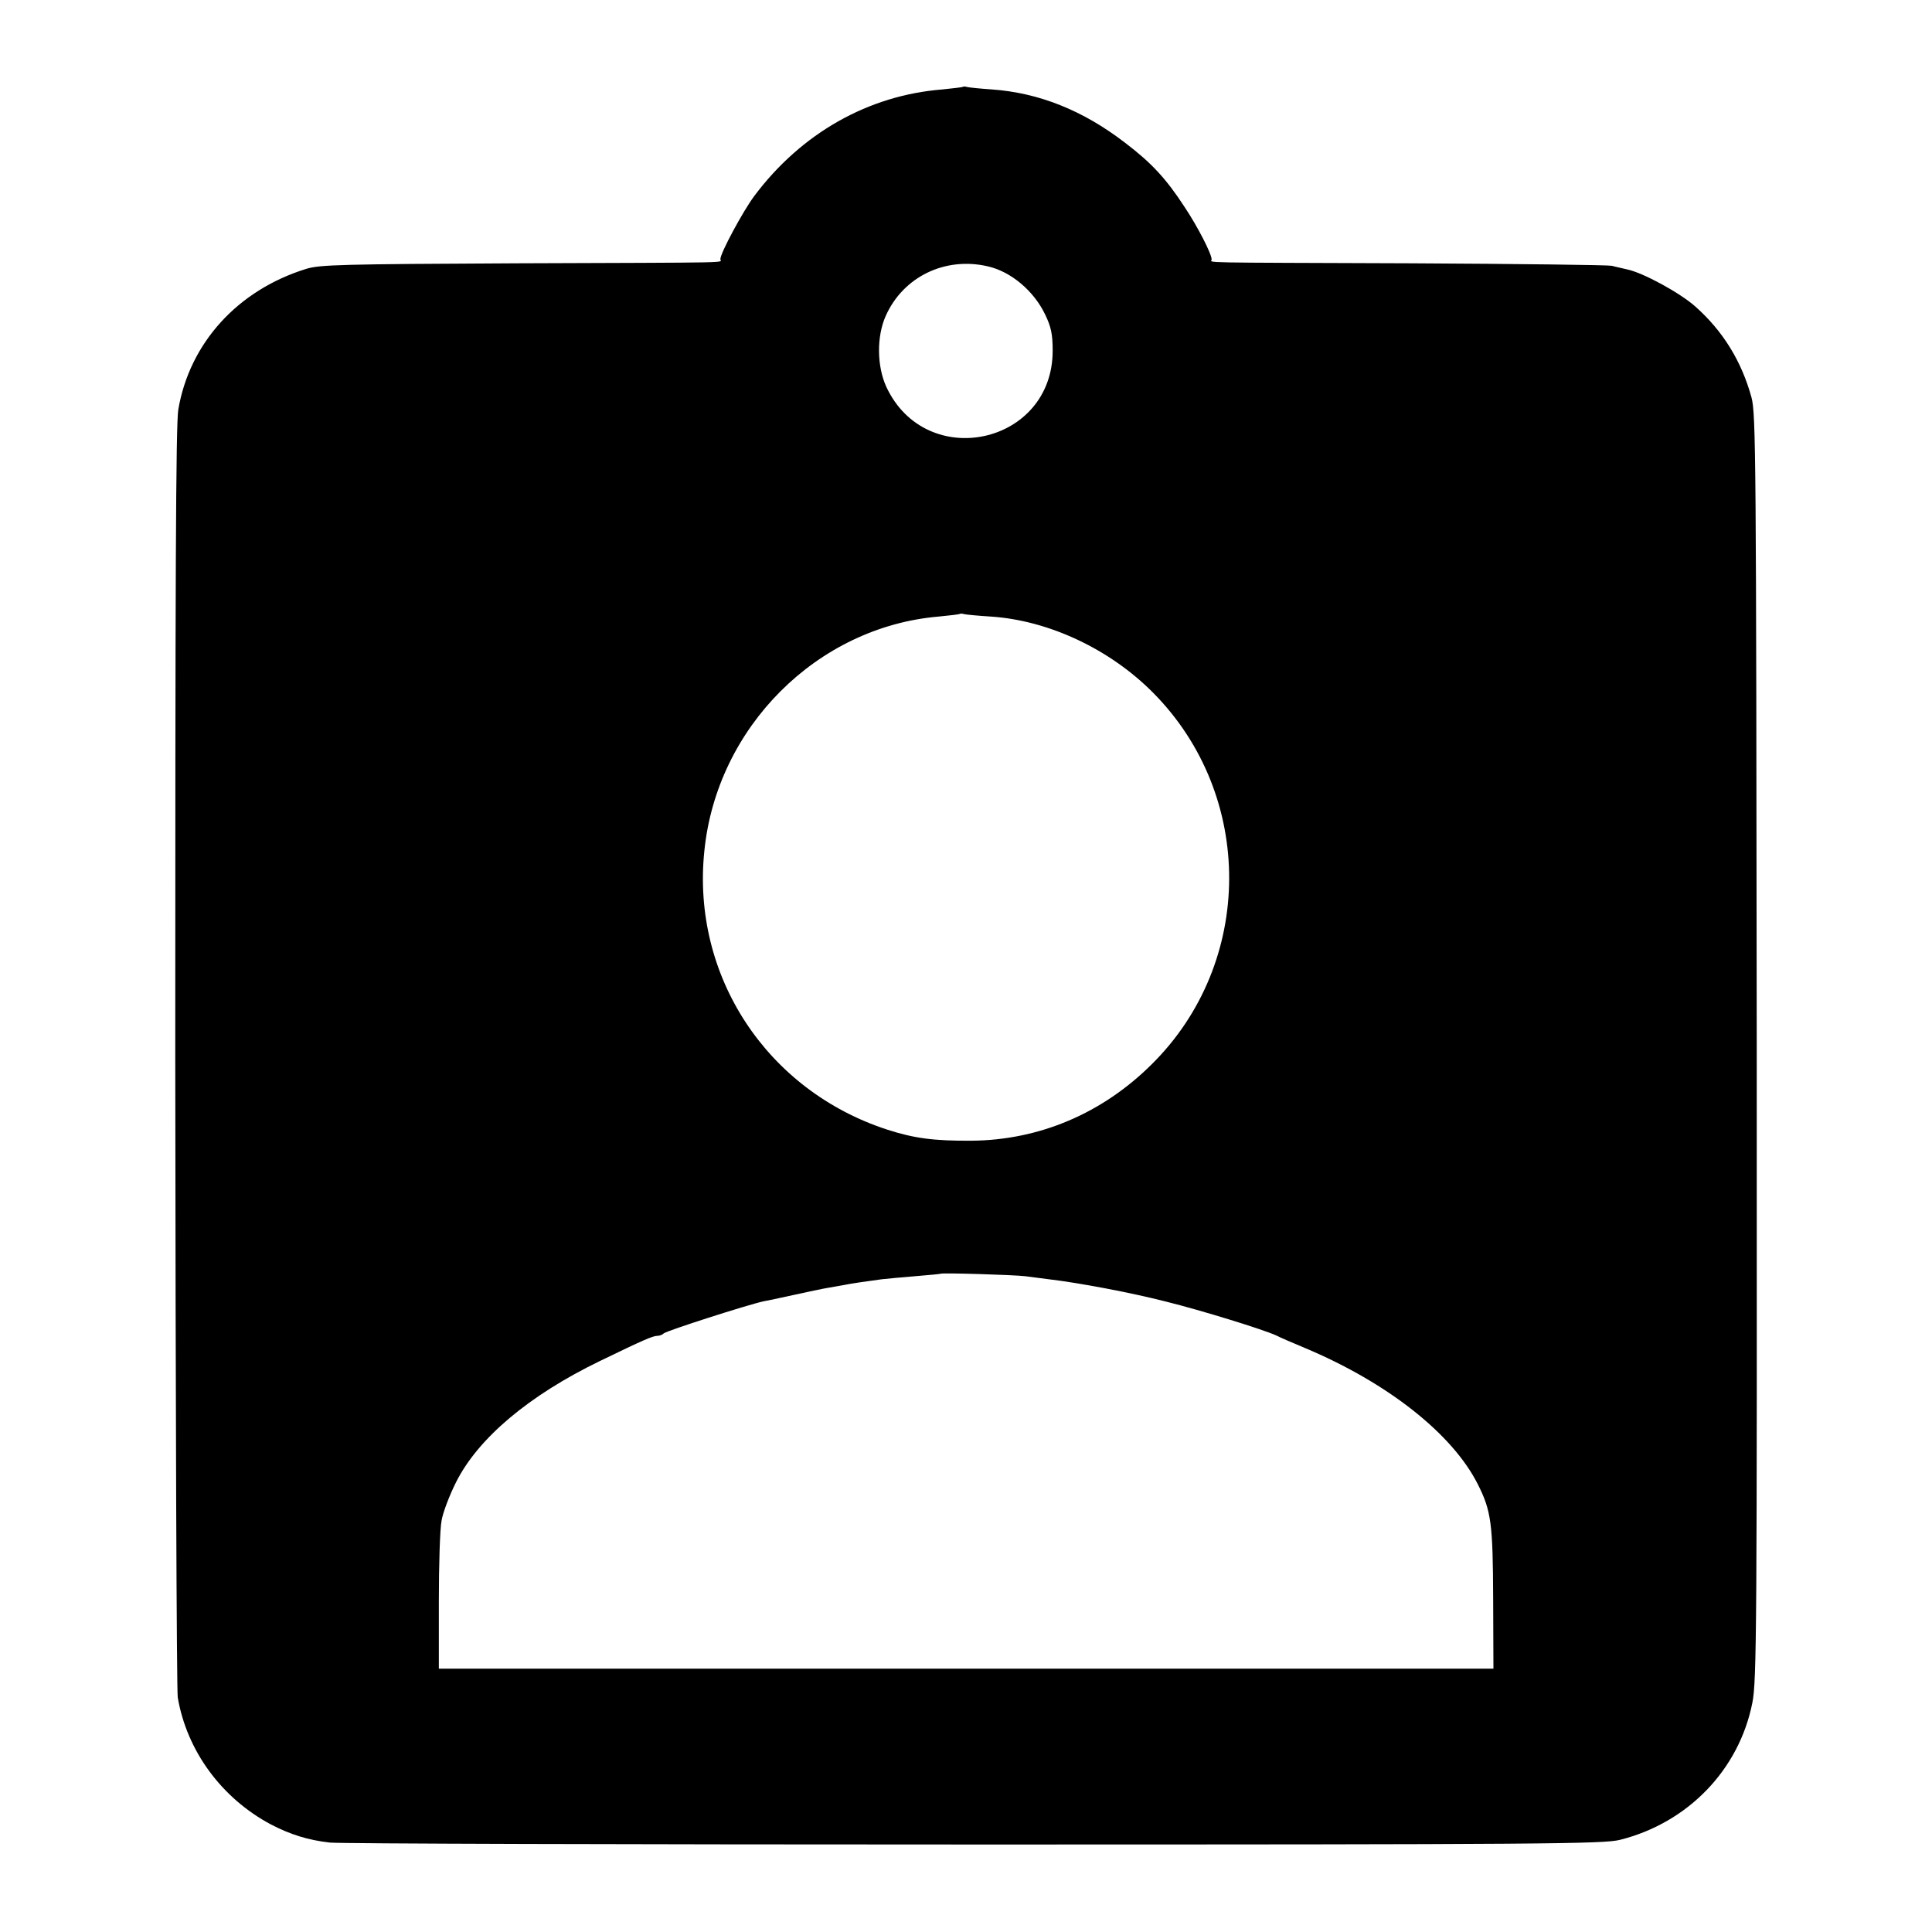
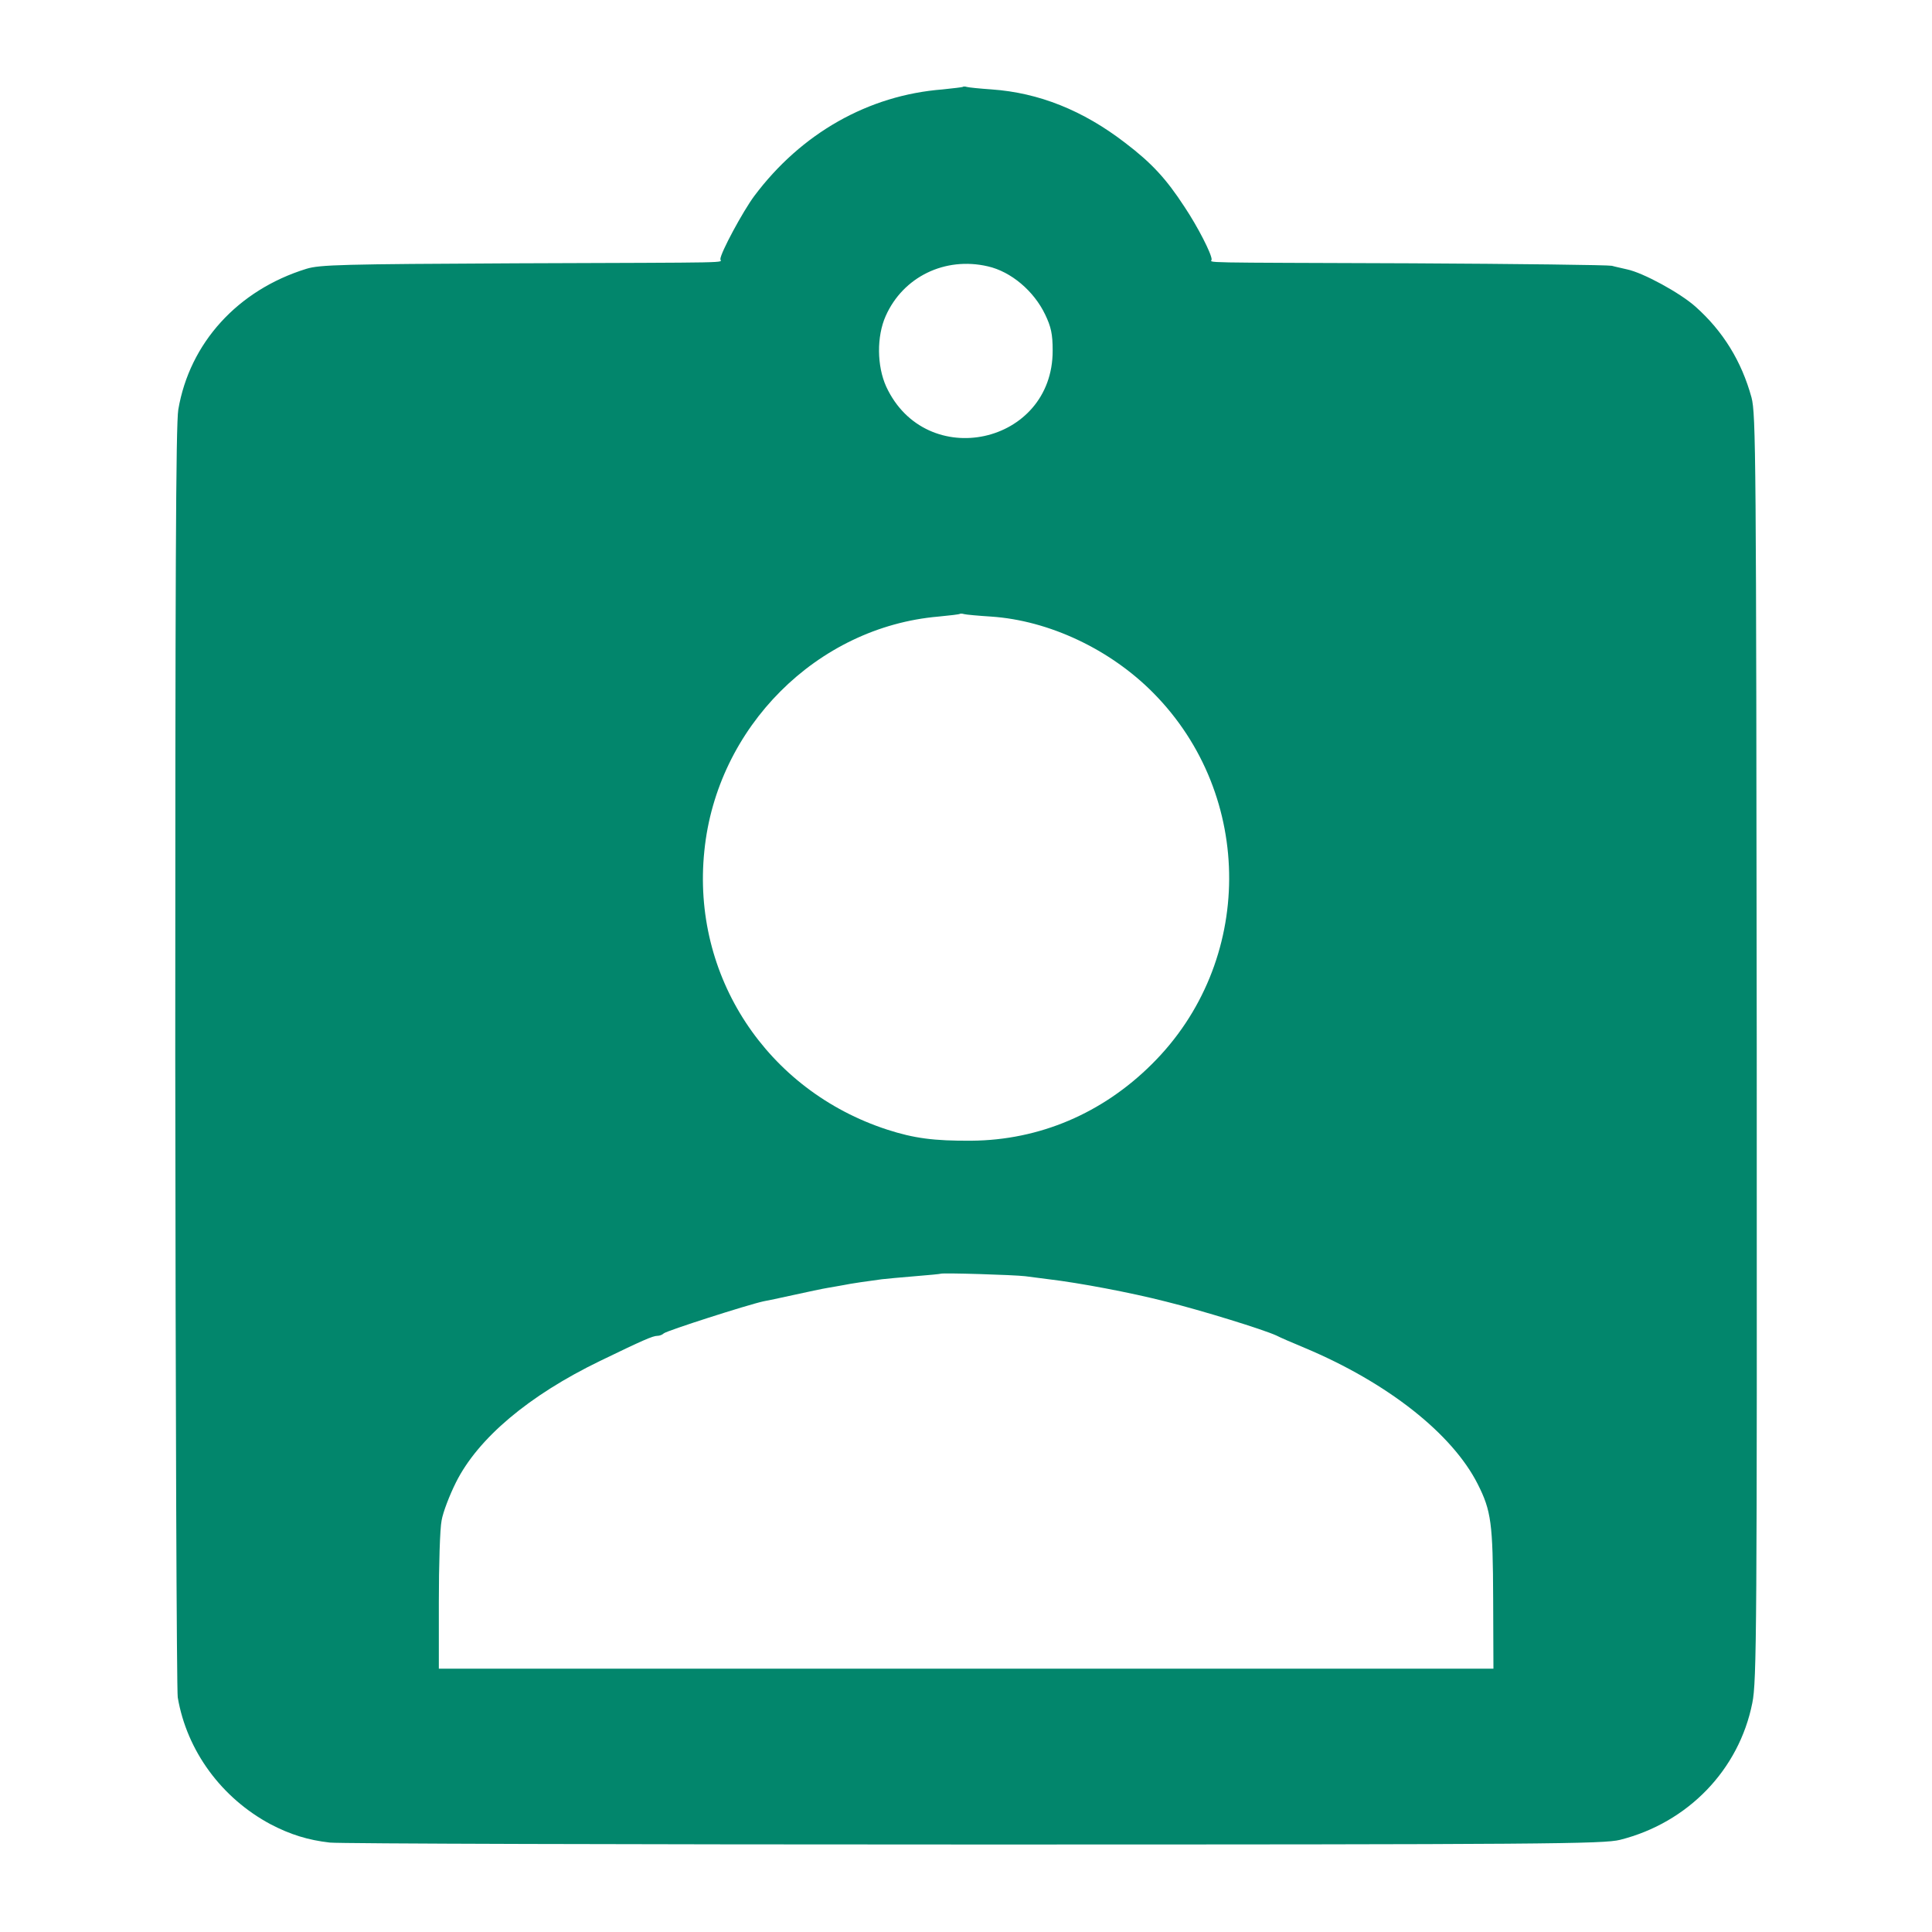
<svg xmlns="http://www.w3.org/2000/svg" version="1.0" width="700pt" height="700pt" viewBox="0 0 700 700" preserveAspectRatio="xMidYMid meet">
-   <g transform="translate(0,700) scale(0.1,-0.1)" fill="#000000" stroke="none">
+   <g transform="translate(0,700) scale(0.1,-0.1)" fill="#02866c" stroke="none">
    <path d="M3488 6685 c-1 -1 -34 -5 -73 -9 -269 -21 -512 -159 -682 -386 -41 -55 -123 -207 -123 -229 0 -14 76 -12 -740 -15 -632 -3 -711 -5 -760 -20 -249 -77 -423 -269 -464 -510 -9 -54 -11 -621 -11 -2346 1 -1251 5 -2295 9 -2320 33 -194 159 -365 337 -460 71 -37 135 -57 214 -66 33 -4 1084 -7 2335 -7 2079 0 2281 2 2340 17 246 62 431 254 479 496 16 78 17 265 16 2375 -2 2153 -3 2294 -19 2355 -36 131 -103 240 -203 329 -56 50 -190 123 -248 135 -16 4 -41 9 -55 13 -14 3 -340 7 -725 9 -799 3 -725 1 -725 14 0 20 -50 118 -98 190 -67 103 -120 160 -216 233 -152 117 -312 181 -483 193 -43 3 -83 7 -90 9 -6 2 -13 2 -15 0z m91 -650 c84 -19 167 -89 208 -175 21 -44 27 -70 27 -130 1 -341 -459 -441 -603 -131 -34 75 -35 182 -2 256 63 142 215 216 370 180z m12 -1269 c209 -14 431 -118 588 -277 368 -372 366 -977 -6 -1345 -179 -178 -407 -275 -653 -277 -137 -1 -209 9 -305 40 -437 142 -710 557 -663 1010 45 448 408 811 848 849 41 4 77 8 78 10 2 1 9 1 15 -1 7 -2 51 -6 98 -9z m124 -2390 c22 -3 60 -8 85 -11 110 -13 296 -48 425 -81 129 -32 352 -101 400 -123 11 -6 57 -26 103 -45 300 -126 534 -311 626 -493 49 -97 55 -142 56 -416 l1 -253 -1911 0 -1910 0 0 242 c0 133 4 266 10 295 5 30 29 92 52 138 80 160 264 315 522 440 155 75 191 91 208 91 8 0 18 4 23 9 12 10 302 103 361 116 11 2 60 12 109 23 50 11 106 23 125 26 19 3 45 8 57 10 23 5 92 15 138 21 17 2 71 7 120 11 50 4 91 8 93 9 5 4 266 -4 307 -9z" />
  </g>
</svg>
